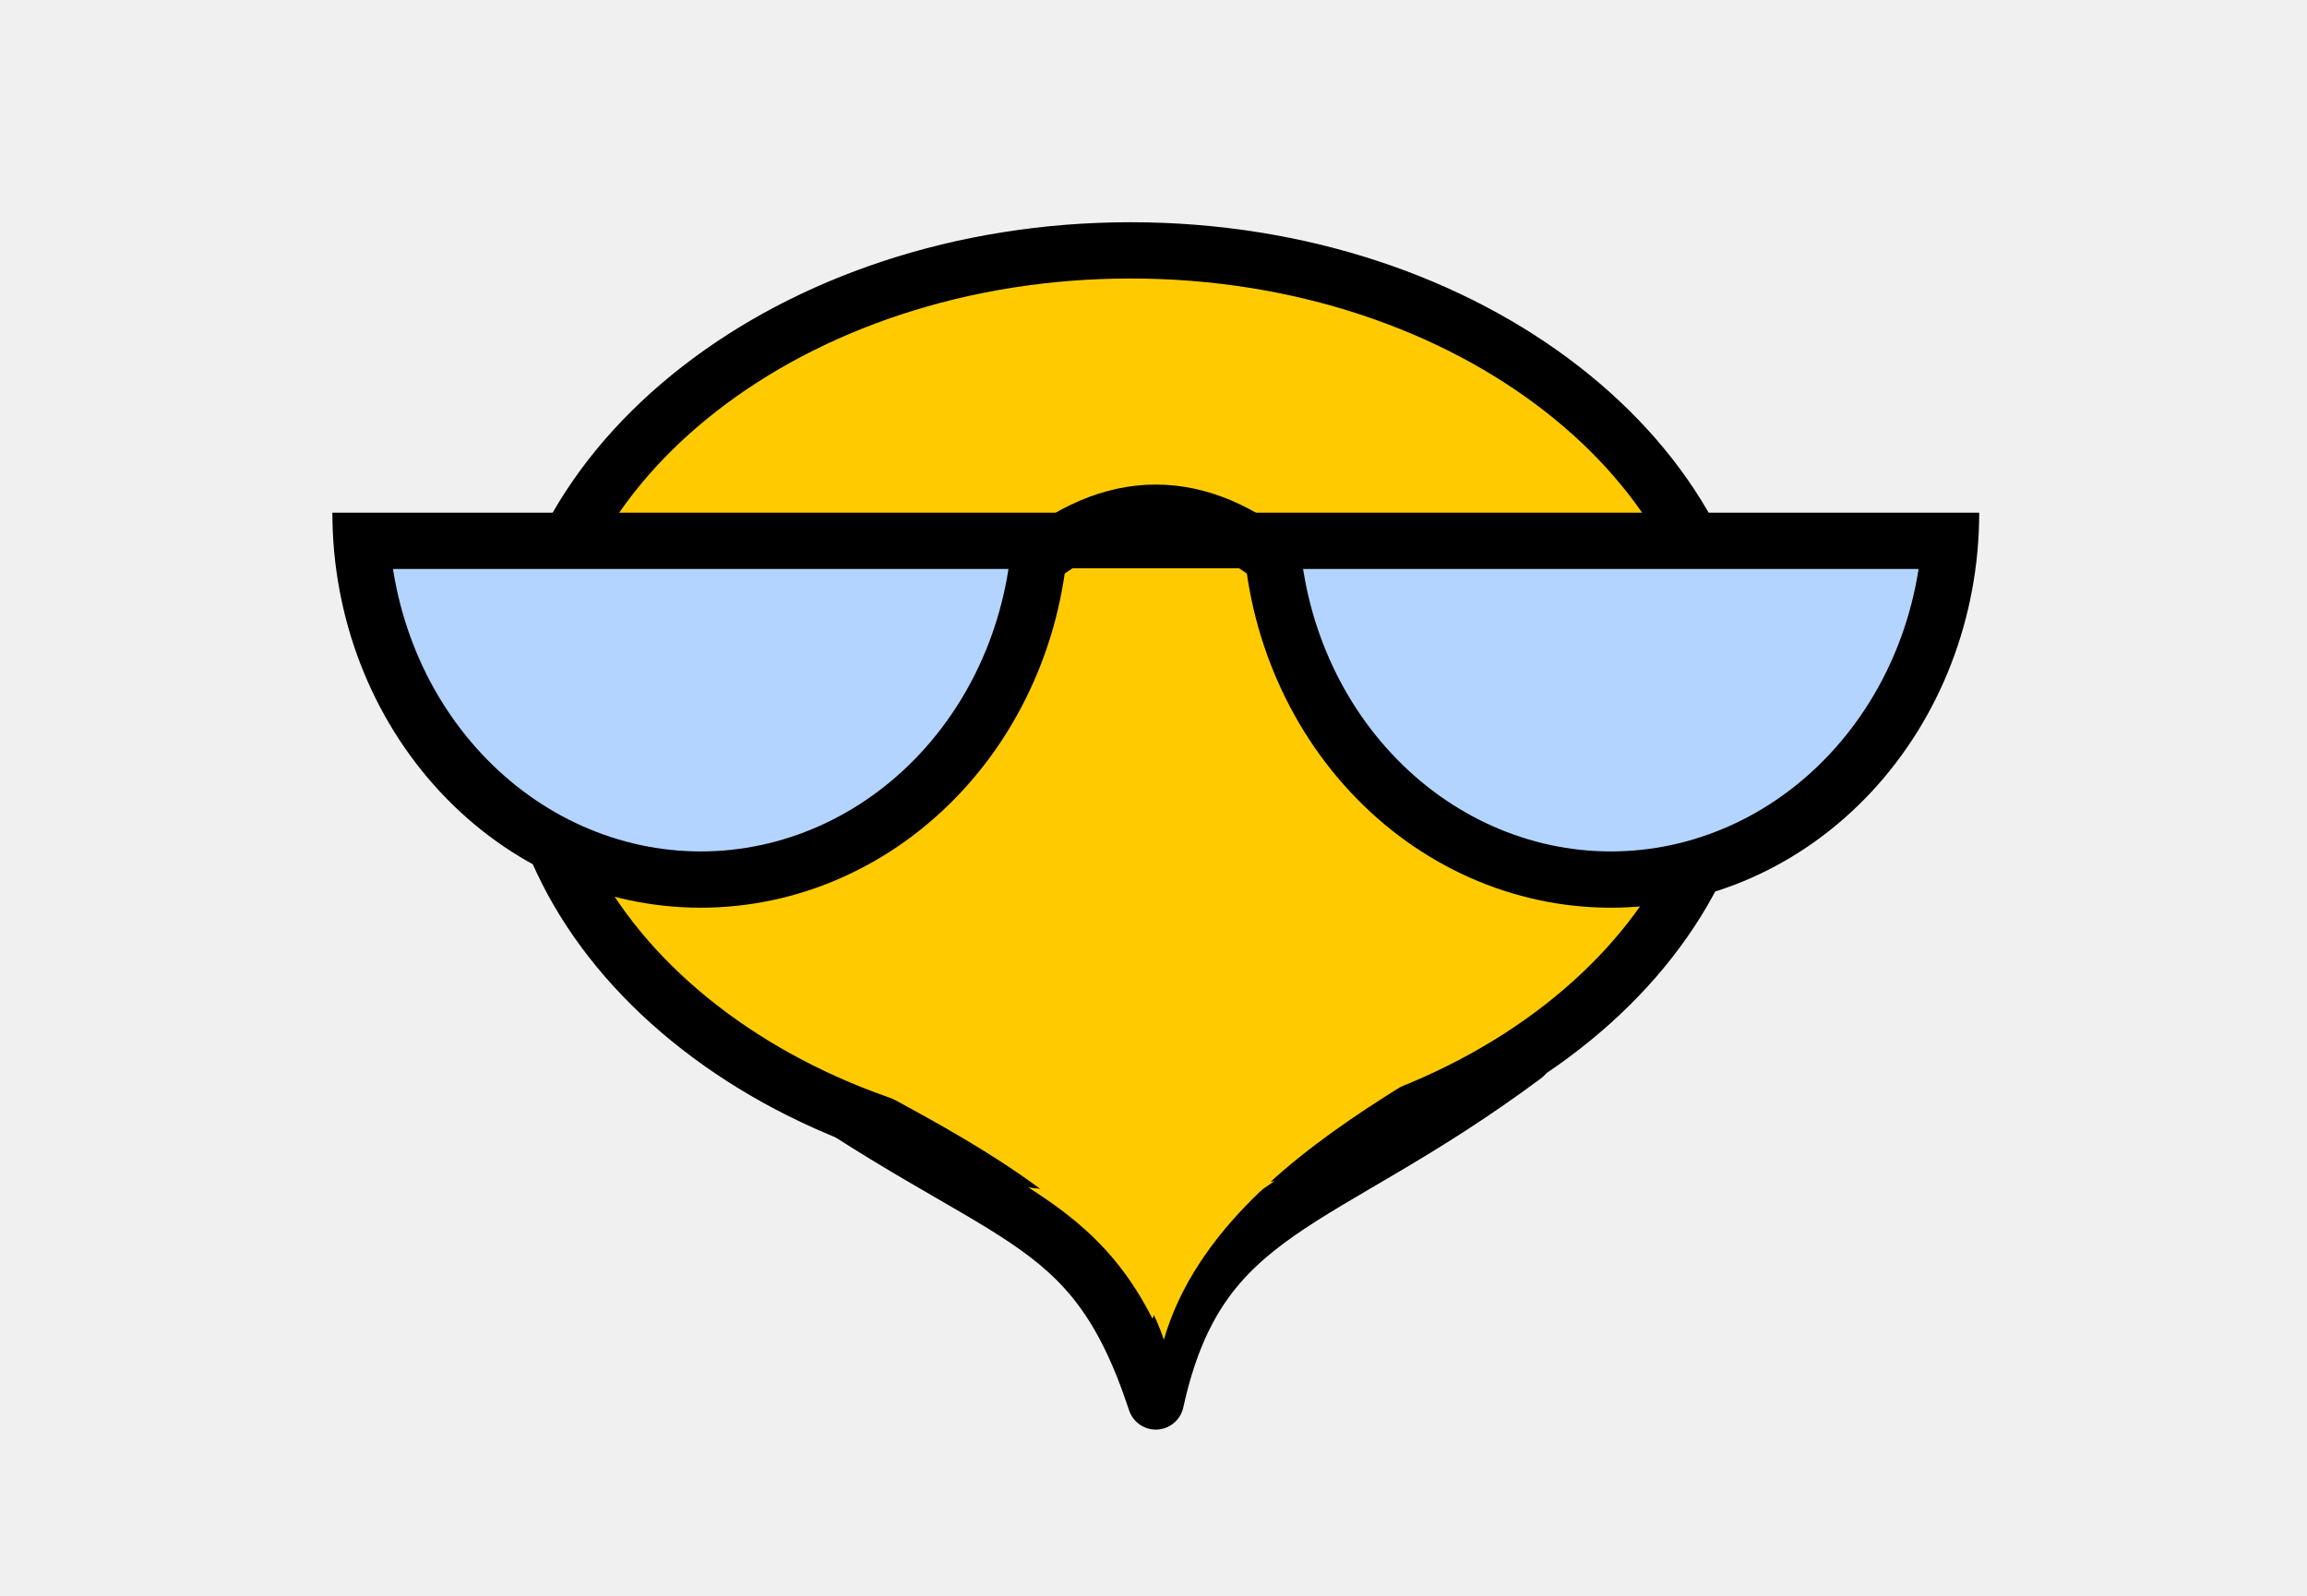
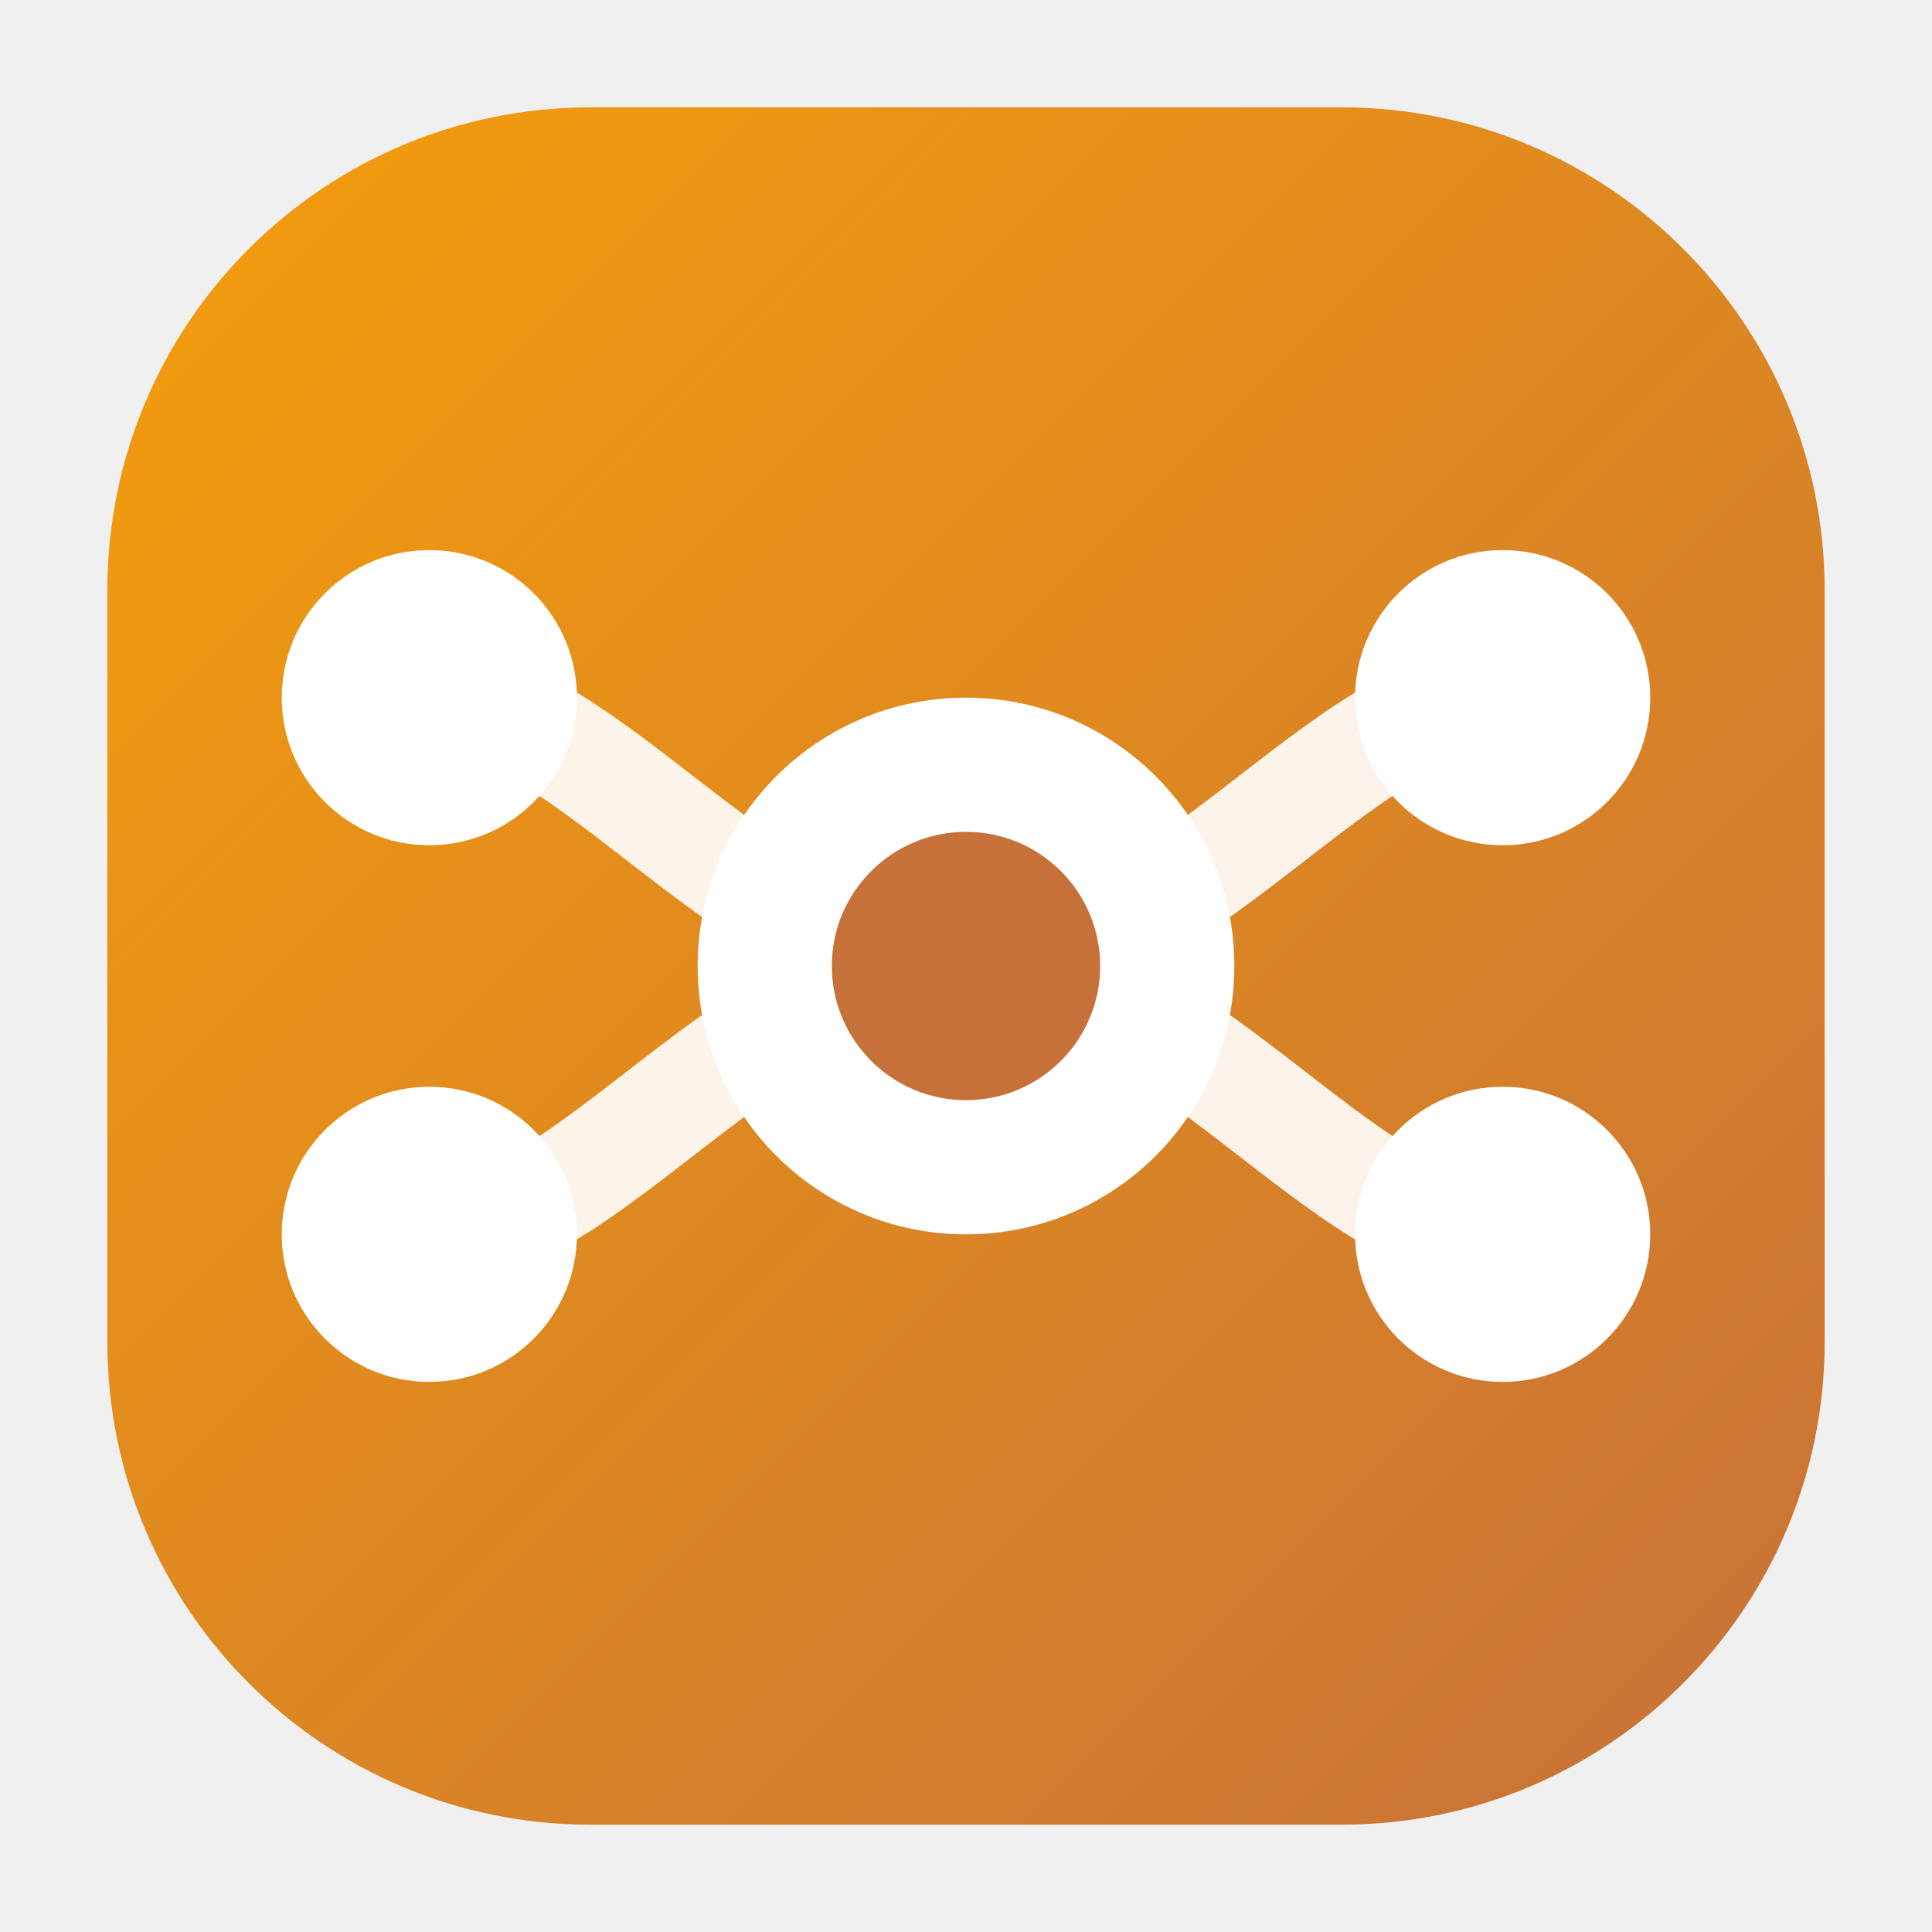
- <svg xmlns="http://www.w3.org/2000/svg" viewBox="11.791 4.244 45.584 42.529" width="47.08" height="32.567">
-   <mask id="i08j30ef6a" fill="#fff">
-     <path d="M 32.334 17.911 C 32.334 20.705 31.301 23.382 29.458 25.357 C 27.617 27.332 25.121 28.441 22.517 28.441 C 19.913 28.441 17.417 27.332 15.576 25.357 C 13.734 23.382 12.7 20.705 12.7 17.911 L 32.334 17.911 Z" />
-   </mask>
-   <mask id="1f1ltfoetb" fill="#fff">
-     <path d="M 56.588 17.911 C 56.588 20.705 55.554 23.382 53.712 25.357 C 51.872 27.332 49.375 28.441 46.771 28.441 C 44.167 28.441 41.67 27.332 39.83 25.357 C 37.988 23.382 36.954 20.705 36.954 17.911 L 56.588 17.911 Z" />
-   </mask>
-   <path fill="#FFCB00" stroke="#000" stroke-linejoin="round" stroke-width="1.5" d="M 34.644 41.603 C 32.912 36.337 30.603 36.996 24.25 32.388 L 44.462 32.388 C 38.933 36.505 35.8 36.337 34.644 41.603 Z" style="" />
-   <path fill="#FFCB00" stroke="#000" stroke-width="1.5" d="M 50.051 23.119 C 50.051 26.338 48.377 29.364 45.467 31.627 C 42.563 33.888 38.503 35.318 33.975 35.318 C 29.446 35.318 25.385 33.888 22.482 31.627 C 19.572 29.364 17.896 26.338 17.896 23.119 C 17.896 19.898 19.572 16.874 22.482 14.61 C 25.385 12.349 29.445 10.918 33.972 10.918 C 38.503 10.918 42.563 12.349 45.467 14.61 C 48.375 16.874 50.053 19.898 50.053 23.119 Z" style="" />
-   <path fill="#B3D4FF" stroke="#000" stroke-width="3" d="M 32.334 17.911 C 32.334 20.705 31.3 23.382 29.459 25.357 C 27.618 27.332 25.12 28.441 22.517 28.441 C 19.914 28.441 17.418 27.332 15.576 25.357 C 13.734 23.382 12.7 20.705 12.7 17.911 L 32.334 17.911 Z" mask="url(#i08j30ef6a)" style="" />
-   <path fill="#B3D4FF" stroke="#000" stroke-width="3" d="M 56.588 17.911 C 56.588 20.705 55.554 23.382 53.712 25.357 C 51.872 27.332 49.375 28.441 46.772 28.441 C 44.168 28.441 41.671 27.332 39.831 25.357 C 37.989 23.382 36.954 20.705 36.954 17.911 L 56.588 17.911 Z" mask="url(#1f1ltfoetb)" style="" />
-   <path stroke="#000" stroke-width="1.5" d="M 31.179 19.393 C 33.489 17.417 35.8 17.417 38.109 19.393" style="" />
-   <path fill="#FFCB00" d="M 34.859 39.957 C 33.128 34.692 23.095 32.388 24.827 31.073 C 26.559 29.757 43.307 29.1 44.462 30.415 C 45.618 31.731 36.541 34.134 34.859 39.957 Z" style="" />
+ <svg xmlns="http://www.w3.org/2000/svg" viewBox="0 0 36 36" width="36" height="36" fill="none">
+   <defs>
+     <linearGradient id="sm-grad" x1="2" y1="2" x2="34" y2="34" gradientUnits="userSpaceOnUse">
+       <stop offset="0%" stop-color="#f59e0b" />
+       <stop offset="100%" stop-color="#c67139" />
+     </linearGradient>
+     <linearGradient id="sm-node-grad" x1="0" y1="0" x2="1" y2="1">
+       <stop offset="0%" stop-color="#ffffff" />
+       <stop offset="100%" stop-color="#fef3c7" />
+     </linearGradient>
+   </defs>
+   <rect x="2" y="2" width="32" height="32" rx="9" fill="url(#sm-grad)" />
+   <path d="M18 18 C14 18 11 13 8 13" stroke="#ffffff" stroke-width="2" stroke-linecap="round" fill="none" opacity="0.9" />
+   <path d="M18 18 C22 18 25 13 28 13" stroke="#ffffff" stroke-width="2" stroke-linecap="round" fill="none" opacity="0.9" />
+   <path d="M18 18 C14 18 11 23 8 23" stroke="#ffffff" stroke-width="2" stroke-linecap="round" fill="none" opacity="0.9" />
+   <path d="M18 18 C22 18 25 23 28 23" stroke="#ffffff" stroke-width="2" stroke-linecap="round" fill="none" opacity="0.9" />
+   <circle cx="8" cy="13" r="2.75" fill="#ffffff" />
+   <circle cx="28" cy="13" r="2.75" fill="#ffffff" />
+   <circle cx="8" cy="23" r="2.75" fill="#ffffff" />
+   <circle cx="28" cy="23" r="2.75" fill="#ffffff" />
+   <circle cx="18" cy="18" r="5" fill="#ffffff" />
+   <circle cx="18" cy="18" r="2.5" fill="#c67139" />
</svg>
